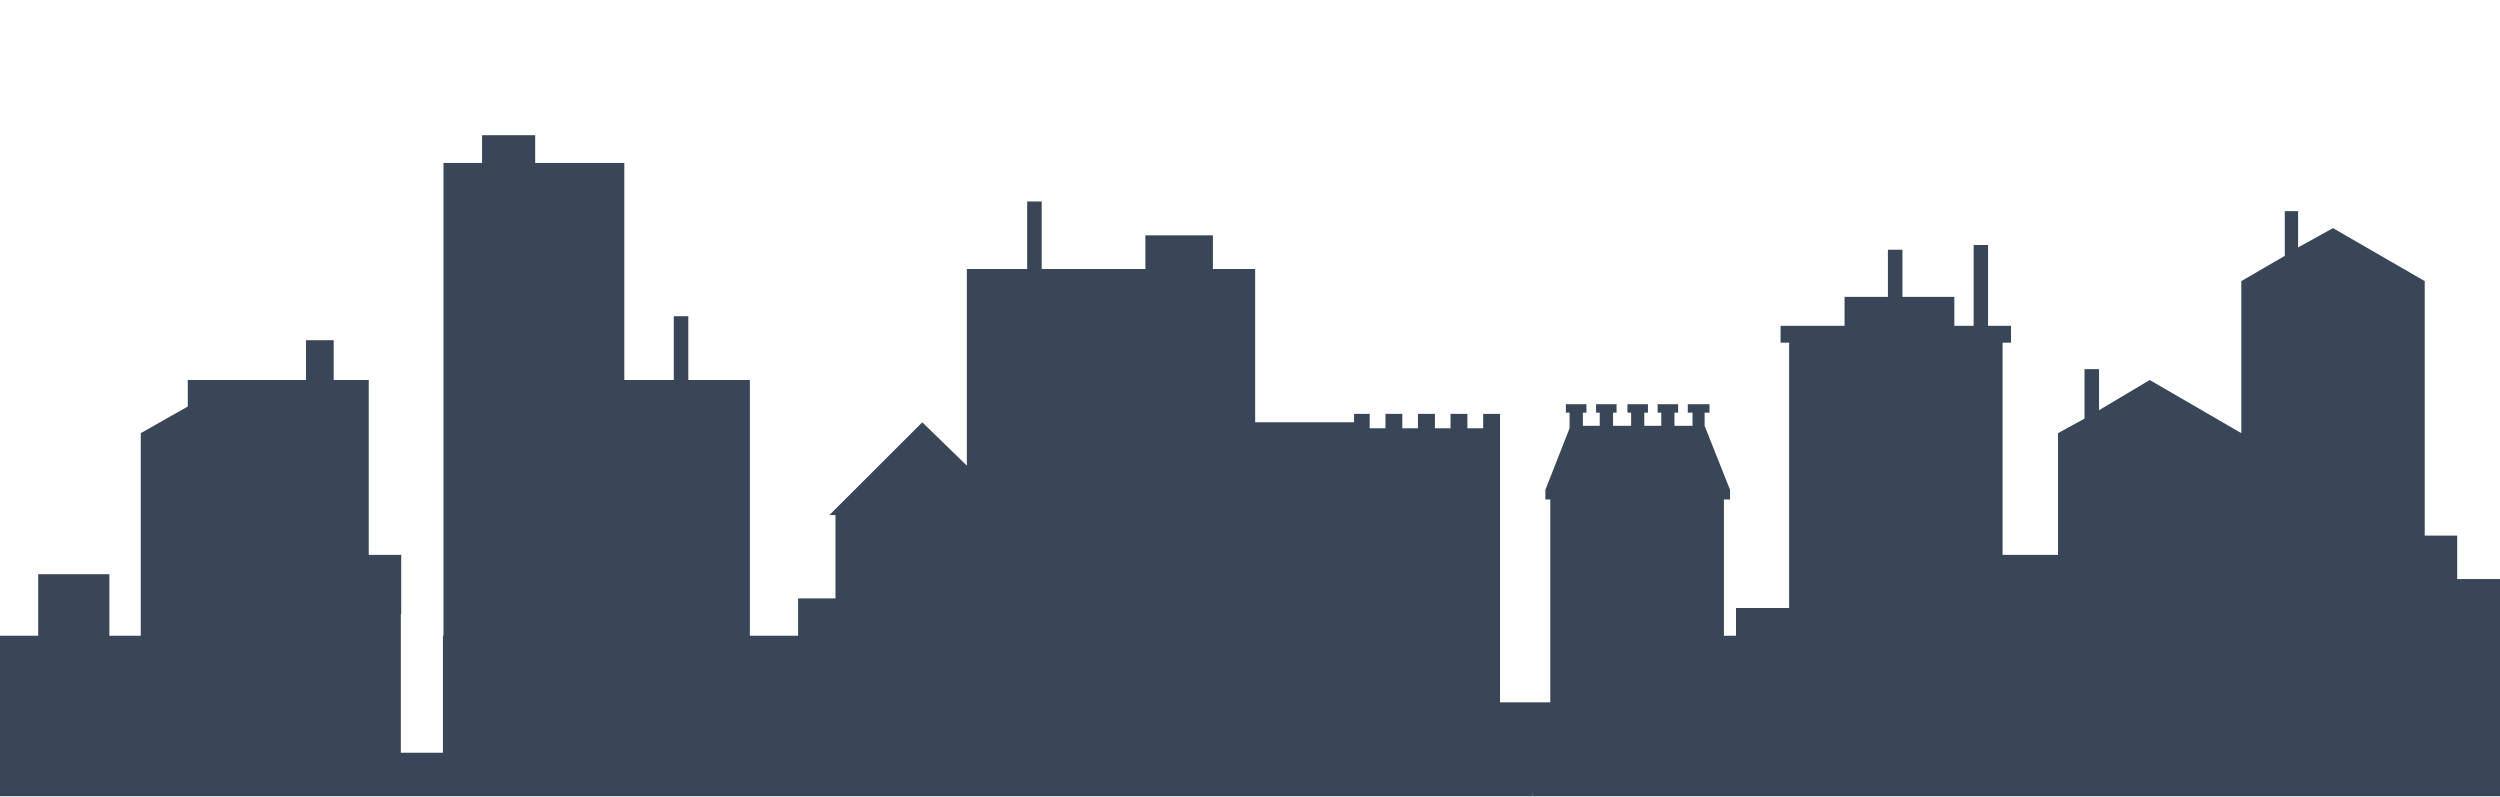
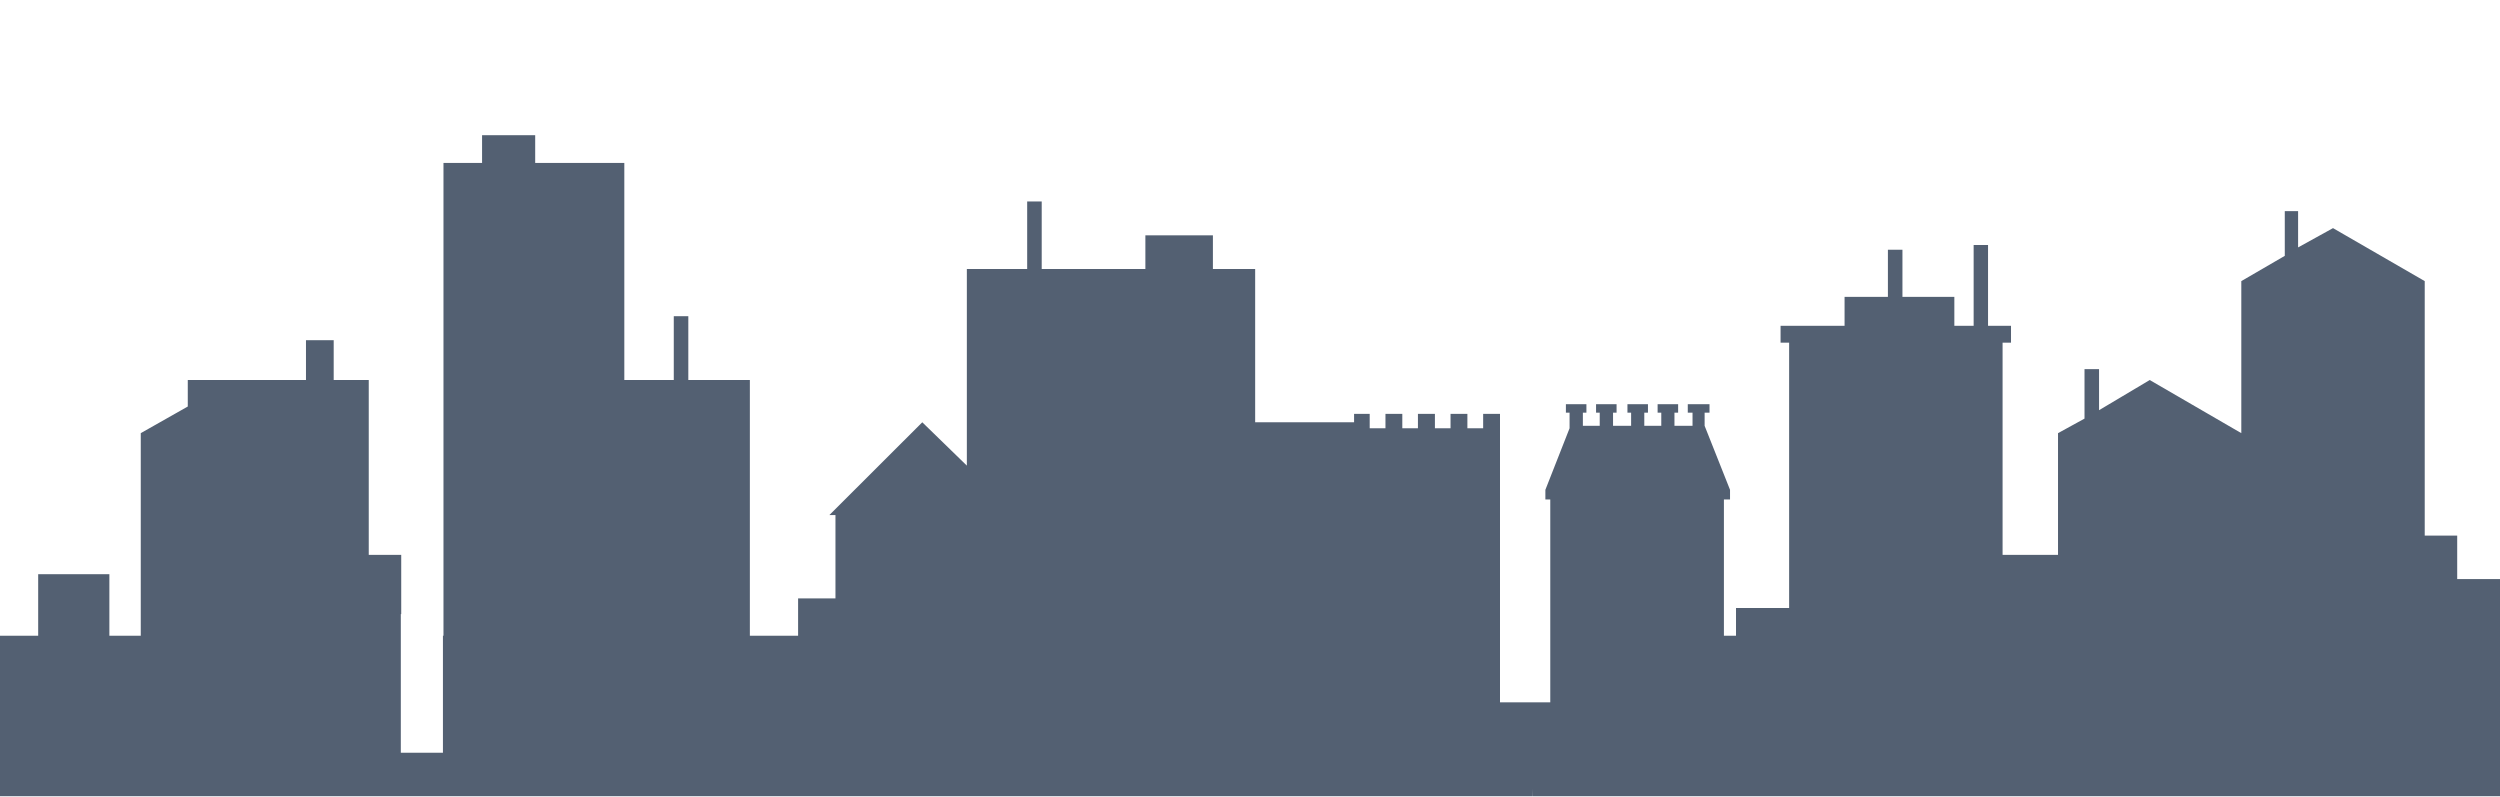
<svg xmlns="http://www.w3.org/2000/svg" xmlns:xlink="http://www.w3.org/1999/xlink" version="1.1" preserveAspectRatio="none" x="0px" y="0px" width="920px" height="293px" viewBox="0 0 920 293">
  <defs>
    <g id="Layer0_0_FILL">
-       <path fill="#394658" stroke="none" d=" M 845.7 91.05 L 845.7 77.7 840.8 77.7 840.8 94.15 824.8 103.45 824.8 159.4 791.1 139.85 772.45 150.95 772.45 135.85 767.1 135.85 767.1 154.05 757.35 159.4 757.35 204.2 736.95 204.2 736.95 126.1 740.05 126.1 740.05 119.9 731.6 119.9 731.6 90.15 726.3 90.15 726.3 119.9 719.2 119.9 719.2 109.25 700.1 109.25 700.1 91.9 694.75 91.9 694.75 109.25 678.8 109.25 678.8 119.9 655.25 119.9 655.25 126.1 658.4 126.1 658.4 223.75 638.85 223.75 638.85 233.95 634.4 233.95 634.4 183.8 636.65 183.8 636.65 180.25 627.3 156.7 627.3 151.85 629.1 151.85 629.1 148.75 621.1 148.75 621.1 151.85 622.85 151.85 622.85 156.7 616.2 156.7 616.2 151.85 617.55 151.85 617.55 148.75 610 148.75 610 151.85 611.35 151.85 611.35 156.7 605.1 156.7 605.1 151.85 606.45 151.85 606.45 148.75 598.9 148.75 598.9 151.85 600.25 151.85 600.25 156.7 593.6 156.7 593.6 151.85 594.9 151.85 594.9 148.75 587.35 148.75 587.35 151.85 588.7 151.85 588.7 156.7 582.5 156.7 582.5 151.85 583.8 151.85 583.8 148.75 576.25 148.75 576.25 151.85 577.6 151.85 577.6 157.6 568.7 180.25 568.7 183.8 570.5 183.8 570.5 258.45 552 258.45 552 152.3 545.8 152.3 545.8 157.6 540 157.6 540 152.3 533.8 152.3 533.8 157.6 528.05 157.6 528.05 152.3 521.8 152.3 521.8 157.6 516.05 157.6 516.05 152.3 509.85 152.3 509.85 157.6 504.05 157.6 504.05 152.3 498.3 152.3 498.3 155.4 461.9 155.4 461.9 99 446.35 99 446.35 86.6 421.5 86.6 421.5 99 383.35 99 383.35 74.15 378 74.15 378 99 355.8 99 355.8 171.35 339.4 155.4 305.2 189.55 307.45 189.55 307.45 220.2 293.7 220.2 293.7 233.95 275.95 233.95 275.95 139.85 253.3 139.85 253.3 116.35 247.95 116.35 247.95 139.85 229.75 139.85 229.75 59.95 196.95 59.95 196.95 49.75 177.4 49.75 177.4 59.95 163.2 59.95 163.2 233.95 163 233.95 163 277 147.5 277 147.5 226 147.65 226 147.65 204.2 135.7 204.2 135.7 139.85 122.8 139.85 122.8 125.2 112.6 125.2 112.6 139.85 69.1 139.85 69.1 149.6 51.8 159.4 51.8 233.95 40.25 233.95 40.25 211.3 14.05 211.3 14.05 233.95 0 233.95 0 293 563.95 293 564 290.25 564 293 921.55 293 921.55 213.1 904.25 213.1 904.25 197.1 892.3 197.1 892.3 103.45 858.55 83.95 845.7 91.05 Z" />
+       <path fill="#536072" stroke="none" d=" M 845.7 91.05 L 845.7 77.7 840.8 77.7 840.8 94.15 824.8 103.45 824.8 159.4 791.1 139.85 772.45 150.95 772.45 135.85 767.1 135.85 767.1 154.05 757.35 159.4 757.35 204.2 736.95 204.2 736.95 126.1 740.05 126.1 740.05 119.9 731.6 119.9 731.6 90.15 726.3 90.15 726.3 119.9 719.2 119.9 719.2 109.25 700.1 109.25 700.1 91.9 694.75 91.9 694.75 109.25 678.8 109.25 678.8 119.9 655.25 119.9 655.25 126.1 658.4 126.1 658.4 223.75 638.85 223.75 638.85 233.95 634.4 233.95 634.4 183.8 636.65 183.8 636.65 180.25 627.3 156.7 627.3 151.85 629.1 151.85 629.1 148.75 621.1 148.75 621.1 151.85 622.85 151.85 622.85 156.7 616.2 156.7 616.2 151.85 617.55 151.85 617.55 148.75 610 148.75 610 151.85 611.35 151.85 611.35 156.7 605.1 156.7 605.1 151.85 606.45 151.85 606.45 148.75 598.9 148.75 598.9 151.85 600.25 151.85 600.25 156.7 593.6 156.7 593.6 151.85 594.9 151.85 594.9 148.75 587.35 148.75 587.35 151.85 588.7 151.85 588.7 156.7 582.5 156.7 582.5 151.85 583.8 151.85 583.8 148.75 576.25 148.75 576.25 151.85 577.6 151.85 577.6 157.6 568.7 180.25 568.7 183.8 570.5 183.8 570.5 258.45 552 258.45 552 152.3 545.8 152.3 545.8 157.6 540 157.6 540 152.3 533.8 152.3 533.8 157.6 528.05 157.6 528.05 152.3 521.8 152.3 521.8 157.6 516.05 157.6 516.05 152.3 509.85 152.3 509.85 157.6 504.05 157.6 504.05 152.3 498.3 152.3 498.3 155.4 461.9 155.4 461.9 99 446.35 99 446.35 86.6 421.5 86.6 421.5 99 383.35 99 383.35 74.15 378 74.15 378 99 355.8 99 355.8 171.35 339.4 155.4 305.2 189.55 307.45 189.55 307.45 220.2 293.7 220.2 293.7 233.95 275.95 233.95 275.95 139.85 253.3 139.85 253.3 116.35 247.95 116.35 247.95 139.85 229.75 139.85 229.75 59.95 196.95 59.95 196.95 49.75 177.4 49.75 177.4 59.95 163.2 59.95 163.2 233.95 163 233.95 163 277 147.5 277 147.5 226 147.65 226 147.65 204.2 135.7 204.2 135.7 139.85 122.8 139.85 122.8 125.2 112.6 125.2 112.6 139.85 69.1 139.85 69.1 149.6 51.8 159.4 51.8 233.95 40.25 233.95 40.25 211.3 14.05 211.3 14.05 233.95 0 233.95 0 293 563.95 293 564 290.25 564 293 921.55 293 921.55 213.1 904.25 213.1 904.25 197.1 892.3 197.1 892.3 103.45 858.55 83.95 845.7 91.05 Z" />
    </g>
  </defs>
  <g transform="matrix( 1, 0, 0, 1, 0,0) ">
    <use xlink:href="#Layer0_0_FILL" />
  </g>
</svg>
